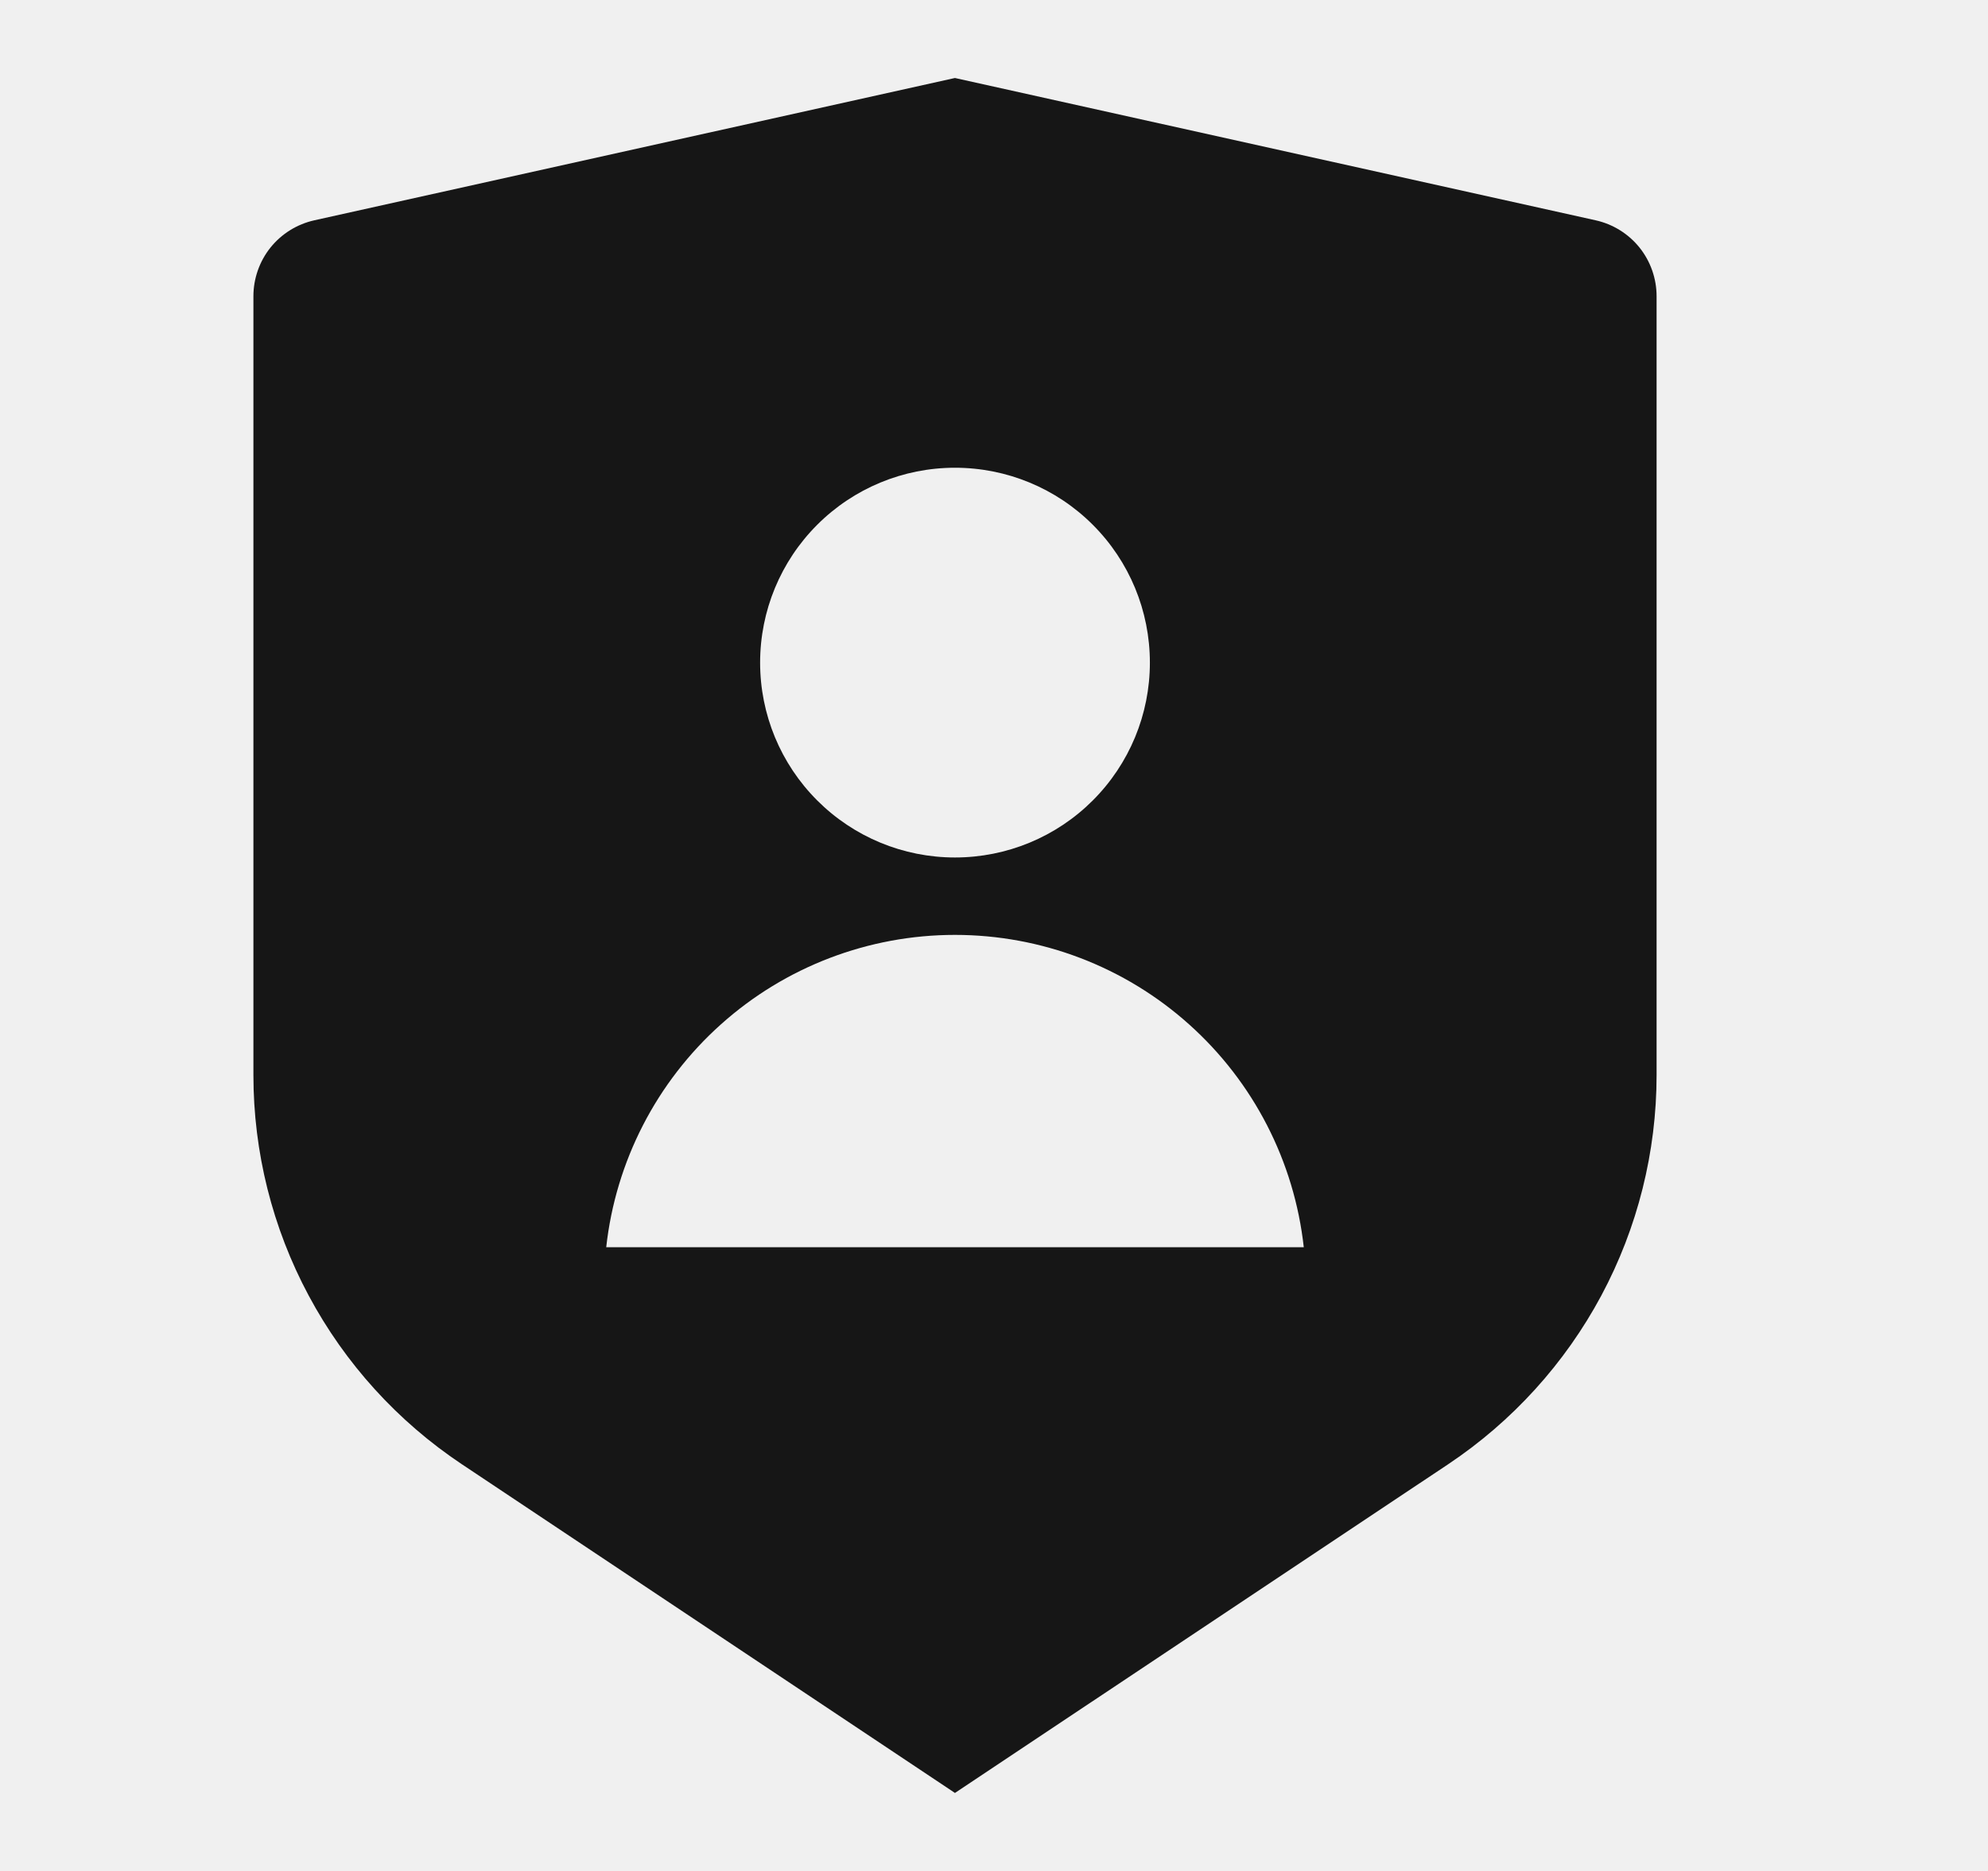
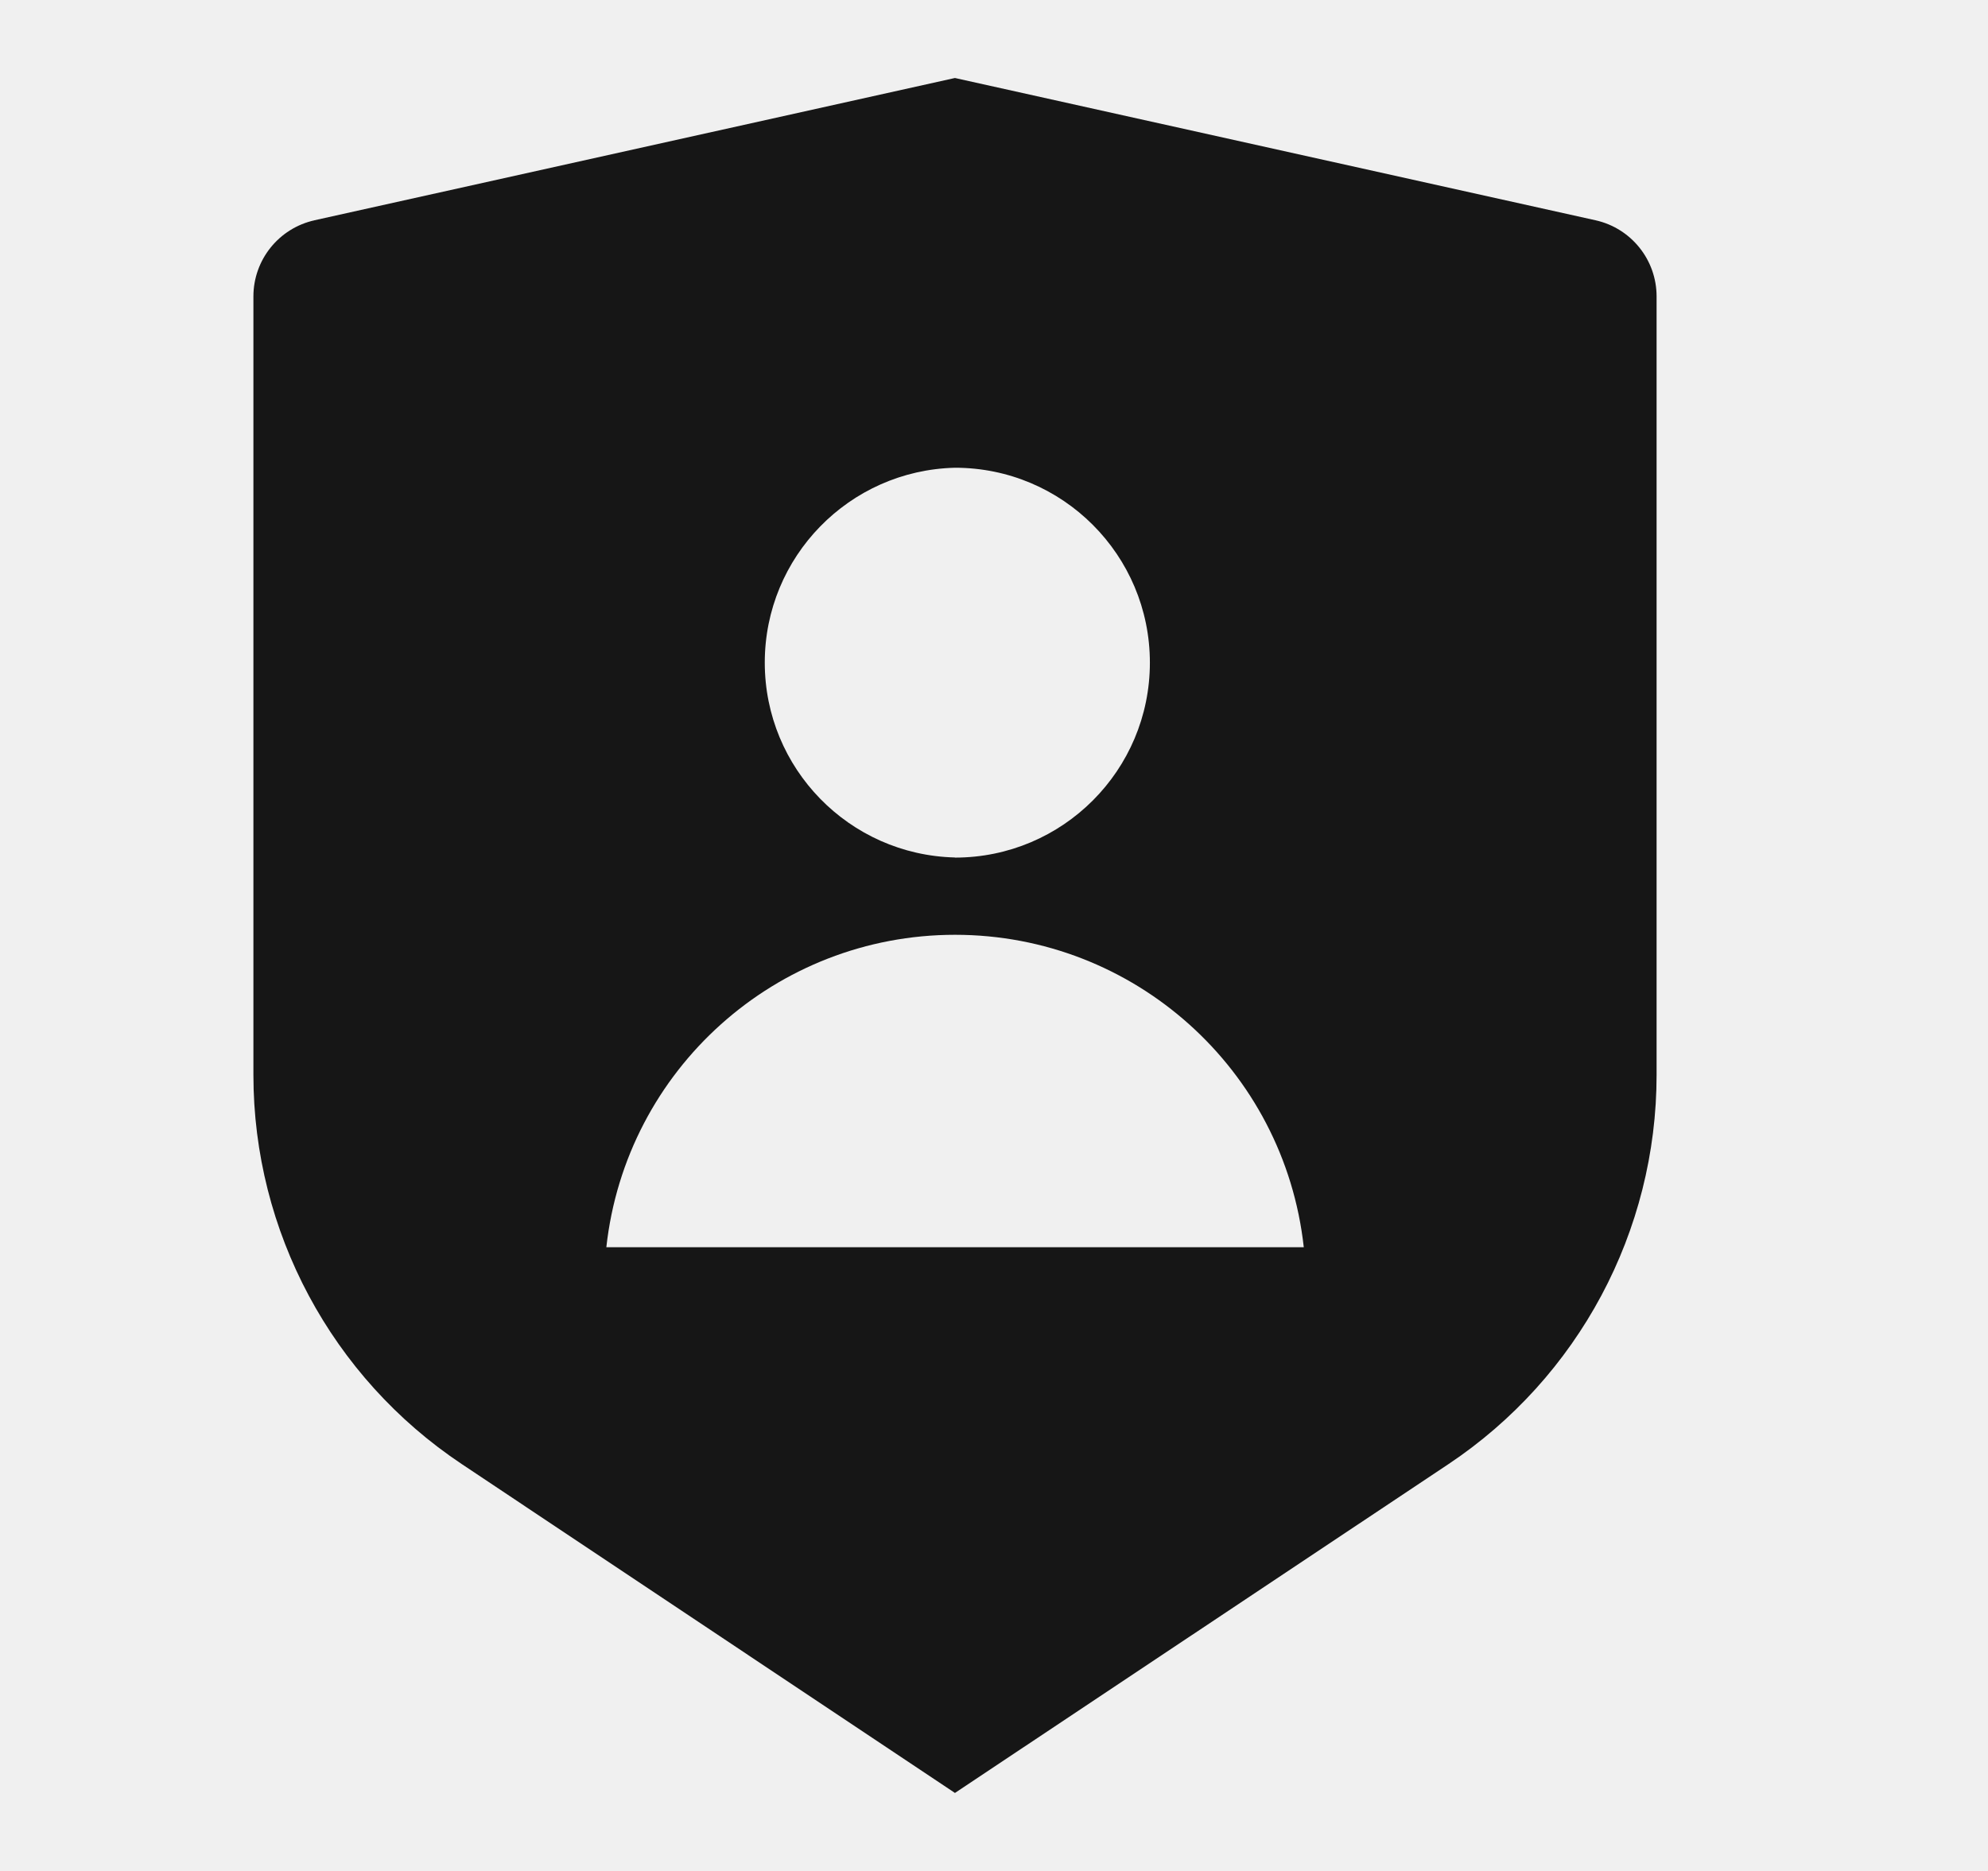
- <svg xmlns="http://www.w3.org/2000/svg" width="17" height="16" viewBox="0 0 17 16" fill="none">
-   <g clip-path="url(#clip0_11778_289433)">
-     <path d="M2.688 1.884L8.166 0.667L13.645 1.884C13.793 1.917 13.925 1.999 14.02 2.117C14.115 2.236 14.166 2.383 14.166 2.534V9.193C14.166 9.851 14.004 10.499 13.693 11.08C13.382 11.66 12.933 12.155 12.385 12.521L8.166 15.333L3.948 12.521C3.4 12.155 2.951 11.661 2.64 11.08C2.329 10.5 2.167 9.852 2.167 9.193V2.534C2.167 2.383 2.218 2.236 2.313 2.117C2.408 1.999 2.54 1.917 2.688 1.884V1.884ZM8.166 7.333C8.609 7.333 9.032 7.158 9.345 6.845C9.658 6.532 9.833 6.109 9.833 5.667C9.833 5.224 9.658 4.801 9.345 4.488C9.032 4.175 8.609 4 8.166 4C7.724 4 7.301 4.175 6.988 4.488C6.675 4.801 6.5 5.224 6.5 5.667C6.5 6.109 6.675 6.532 6.988 6.845C7.301 7.158 7.724 7.333 8.166 7.333ZM5.184 10.666H11.149C11.068 9.932 10.719 9.253 10.168 8.76C9.618 8.267 8.905 7.995 8.166 7.995C7.428 7.995 6.715 8.267 6.165 8.76C5.614 9.253 5.265 9.932 5.184 10.666V10.666Z" fill="#161616" />
+ <svg xmlns="http://www.w3.org/2000/svg" width="17" height="16" fill="none">
+   <g clip-path="url(#a)">
+     <path d="M2.688 1.884 8.166.667l5.479 1.217a.667.667 0 0 1 .521.65v6.659a4 4 0 0 1-1.78 3.328l-4.22 2.812-4.218-2.813a4 4 0 0 1-1.781-3.327V2.534a.667.667 0 0 1 .522-.65zm5.478 5.45a1.667 1.667 0 1 0 0-3.334 1.667 1.667 0 0 0 0 3.333zm-2.982 3.332h5.965a3 3 0 0 0-5.964 0z" fill="#161616" />
  </g>
  <defs>
-     <clipPath id="clip0_11778_289433">
-       <rect width="16" height="16" fill="white" transform="translate(0.166504)" />
+     <clipPath id="a">
+       <path fill="#fff" transform="translate(.167)" d="M0 0h16v16H0z" />
    </clipPath>
  </defs>
</svg>
